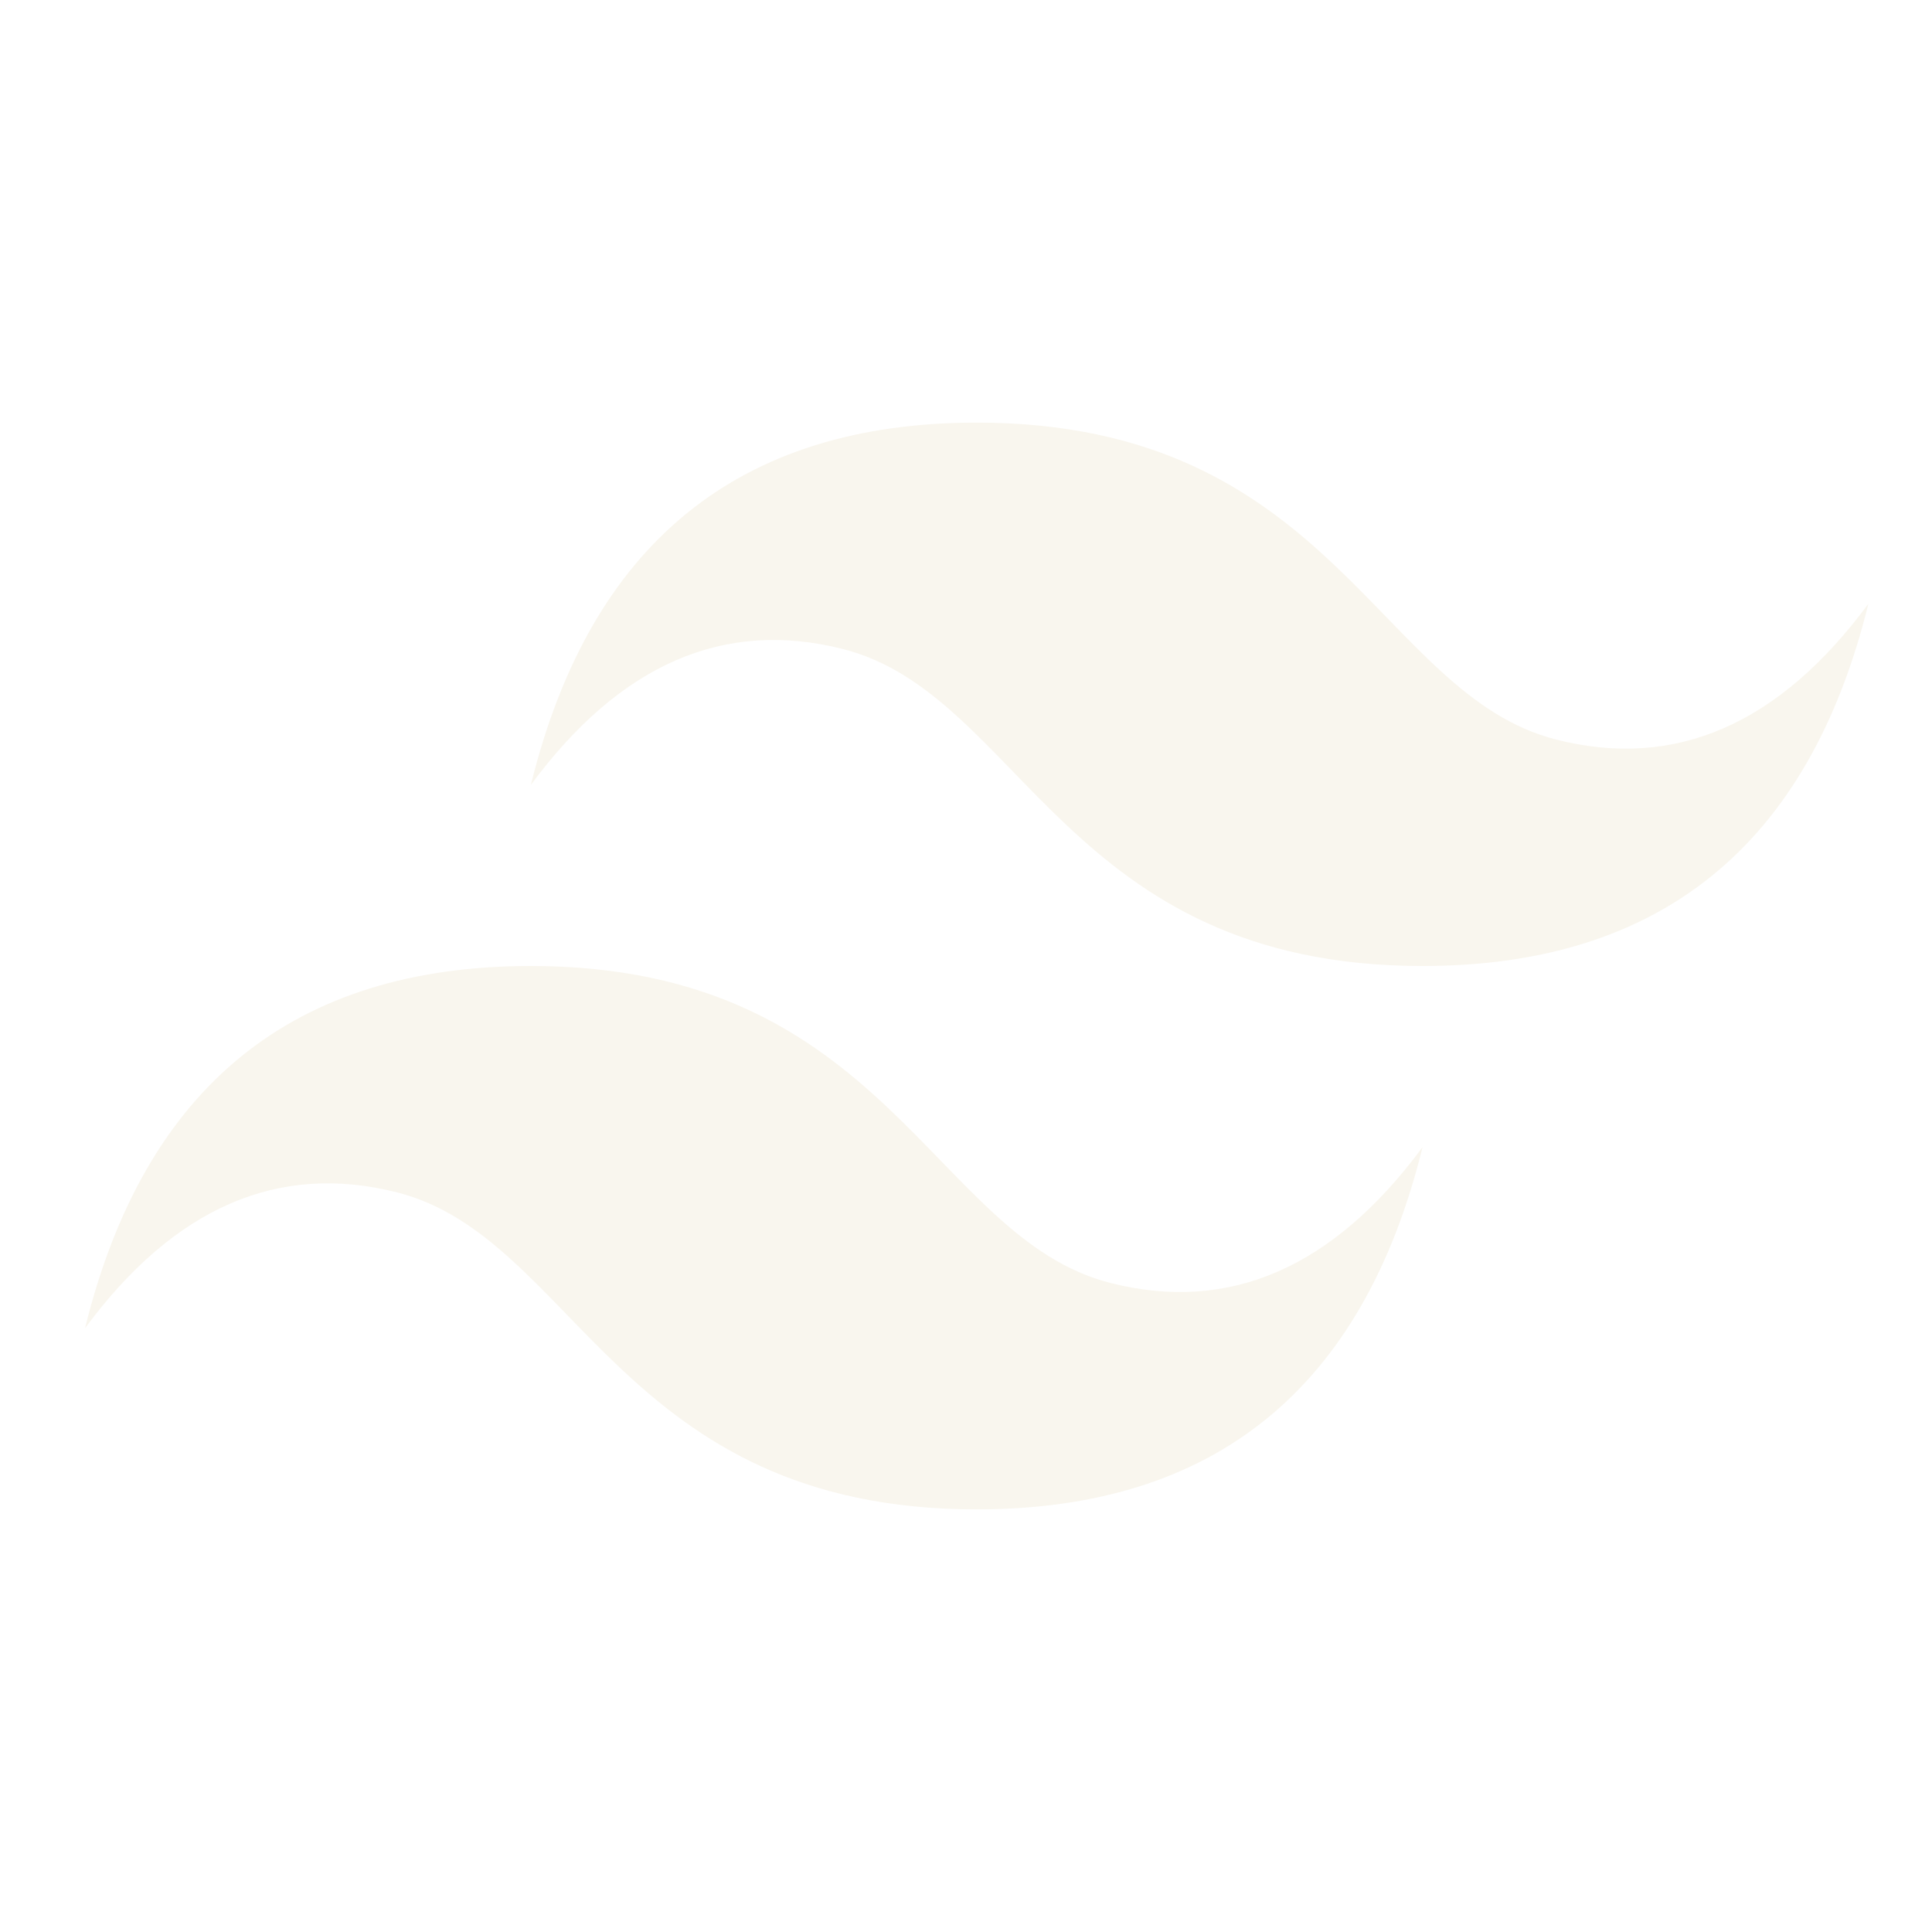
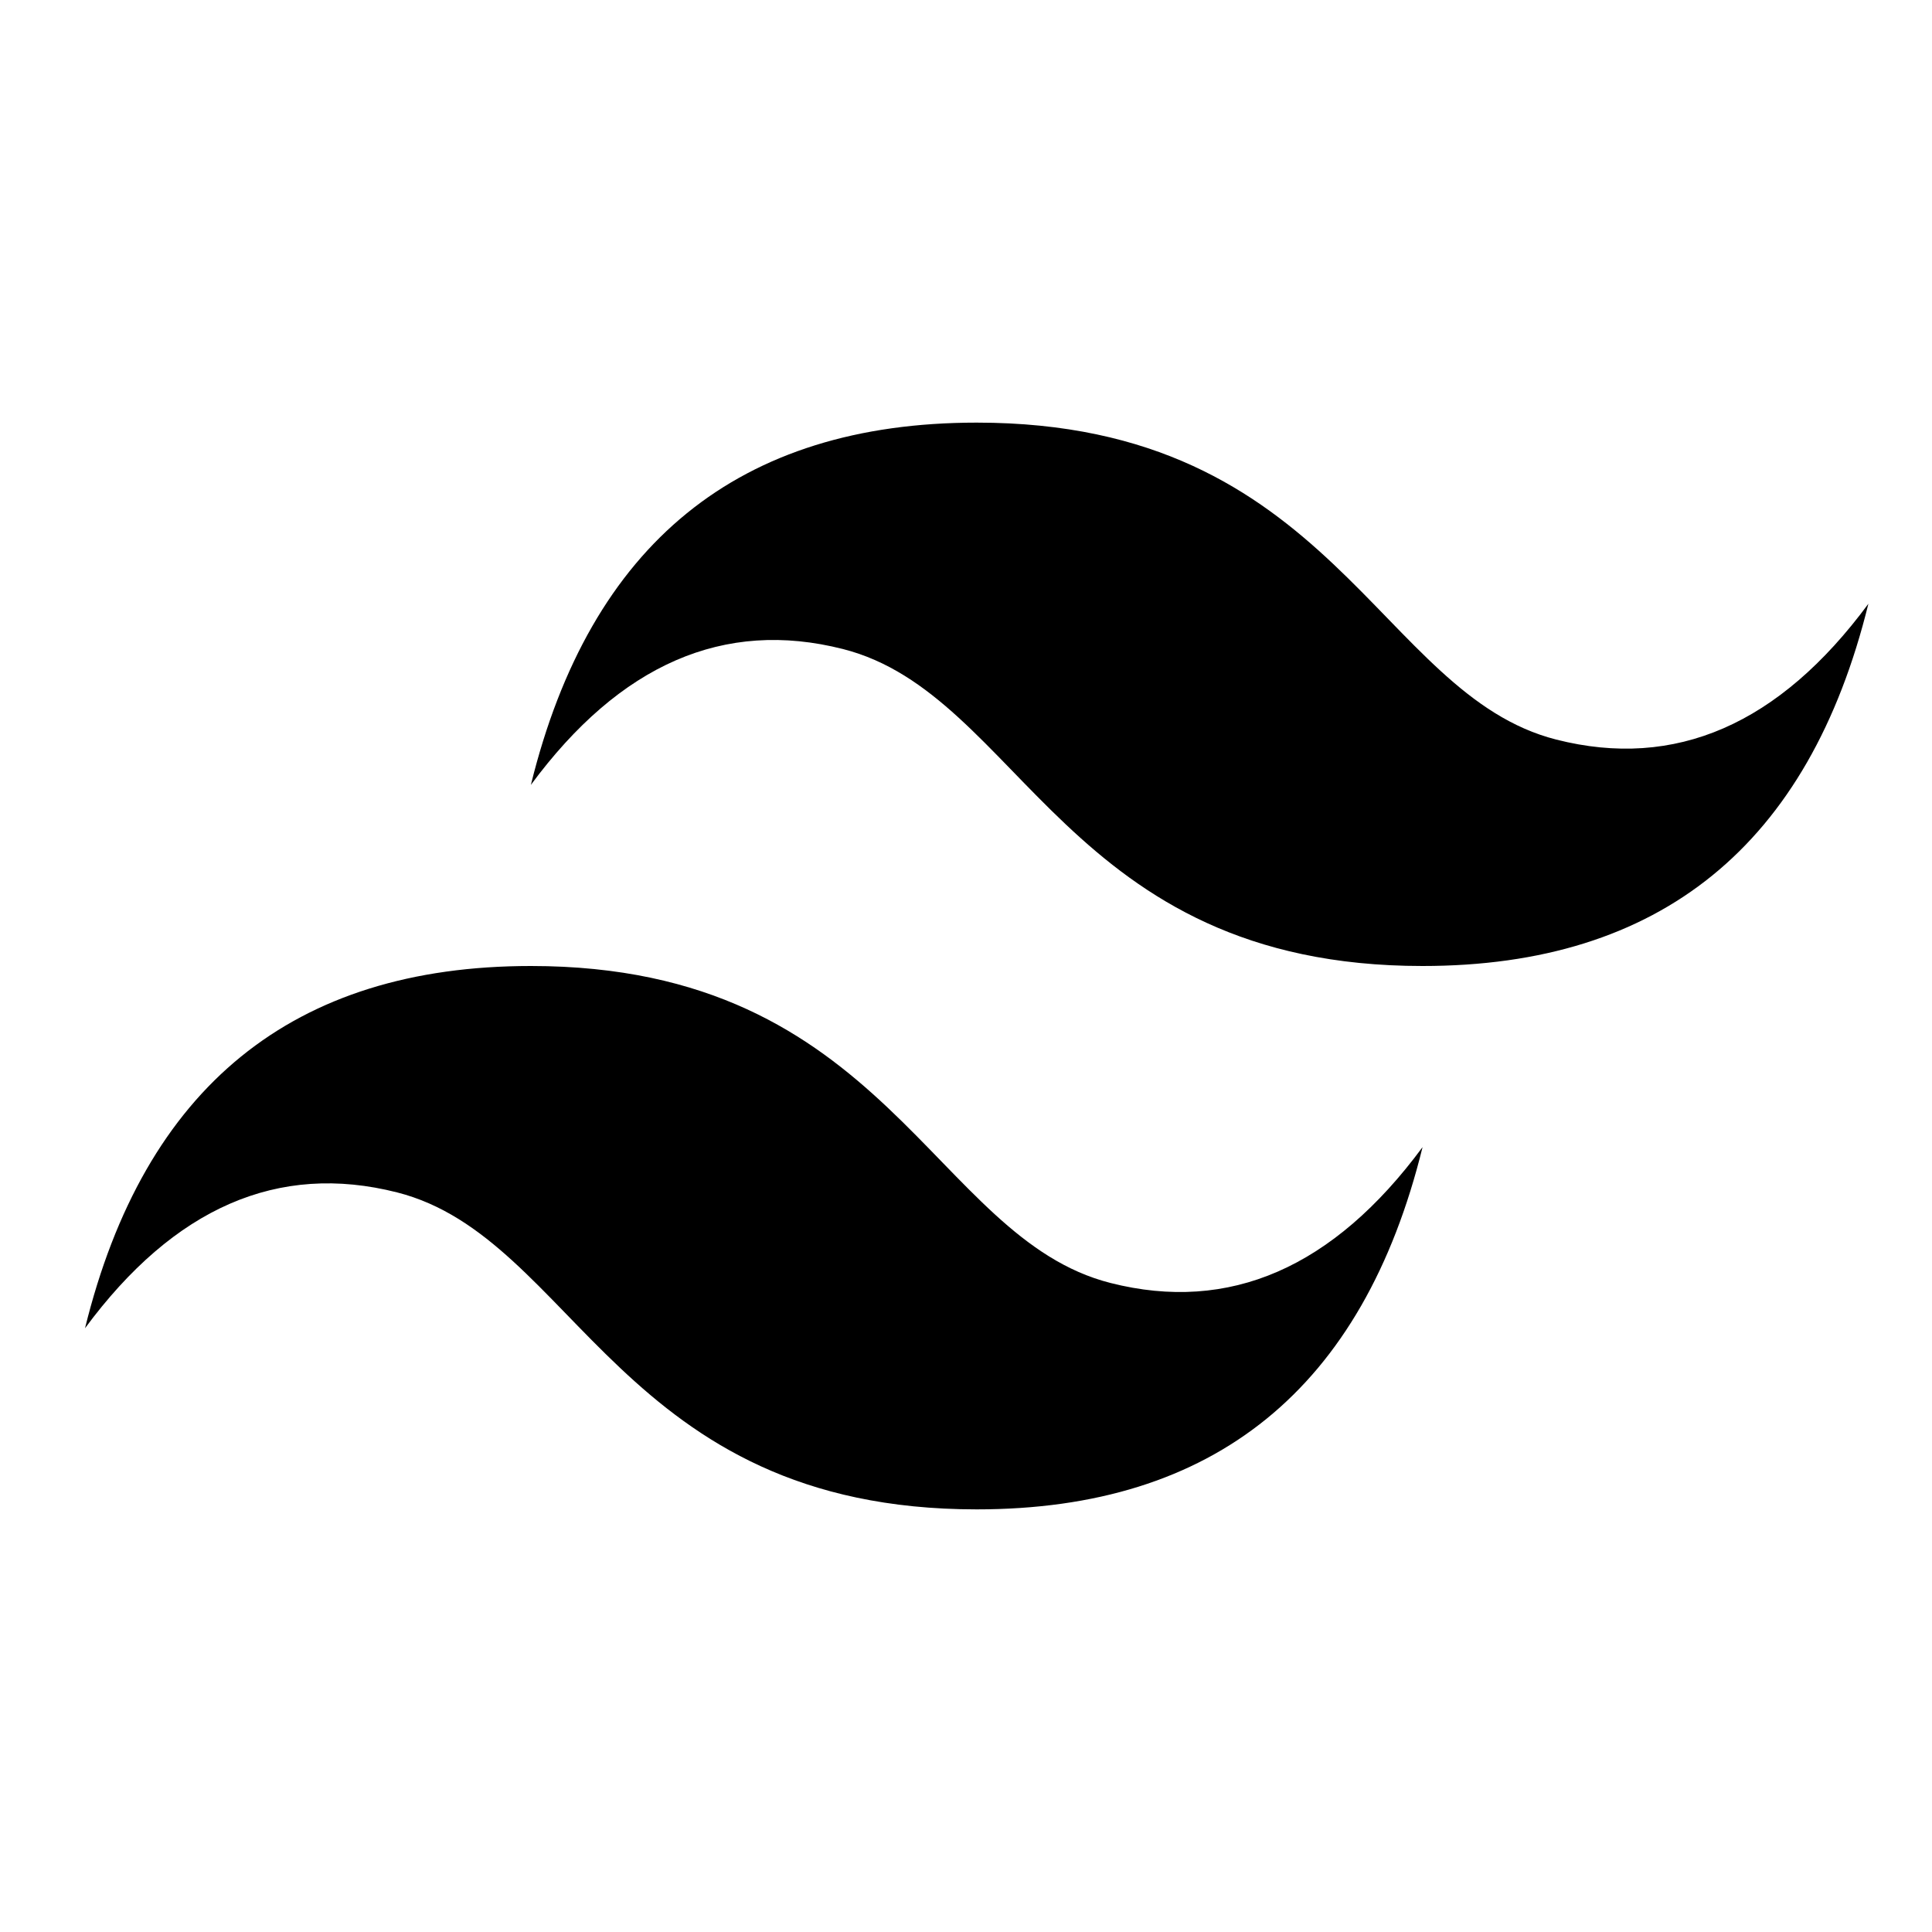
- <svg xmlns="http://www.w3.org/2000/svg" fill="#F9F6EE" width="52" height="52" viewBox="0 0 64 64">
+ <svg xmlns="http://www.w3.org/2000/svg" fill="#000" width="52" height="52" viewBox="0 0 64 64">
  <path fill-rule="evenodd" clip-rule="evenodd" d="M17.586 26C19.555 18 24.478 14 32.355 14C44.17 14 45.647 23 51.555 24.5C55.494 25.5 58.94 24 61.893 20C59.924 28 55.001 32 47.124 32C35.309 32 33.832 23 27.924 21.5C23.985 20.5 20.54 22 17.586 26ZM2.816 44C4.785 36 9.709 32 17.586 32C29.401 32 30.878 41 36.786 42.5C40.724 43.5 44.17 42 47.124 38C45.155 46 40.231 50 32.355 50C20.54 50 19.063 41 13.155 39.5C9.216 38.5 5.77 40 2.816 44Z" />
</svg>
